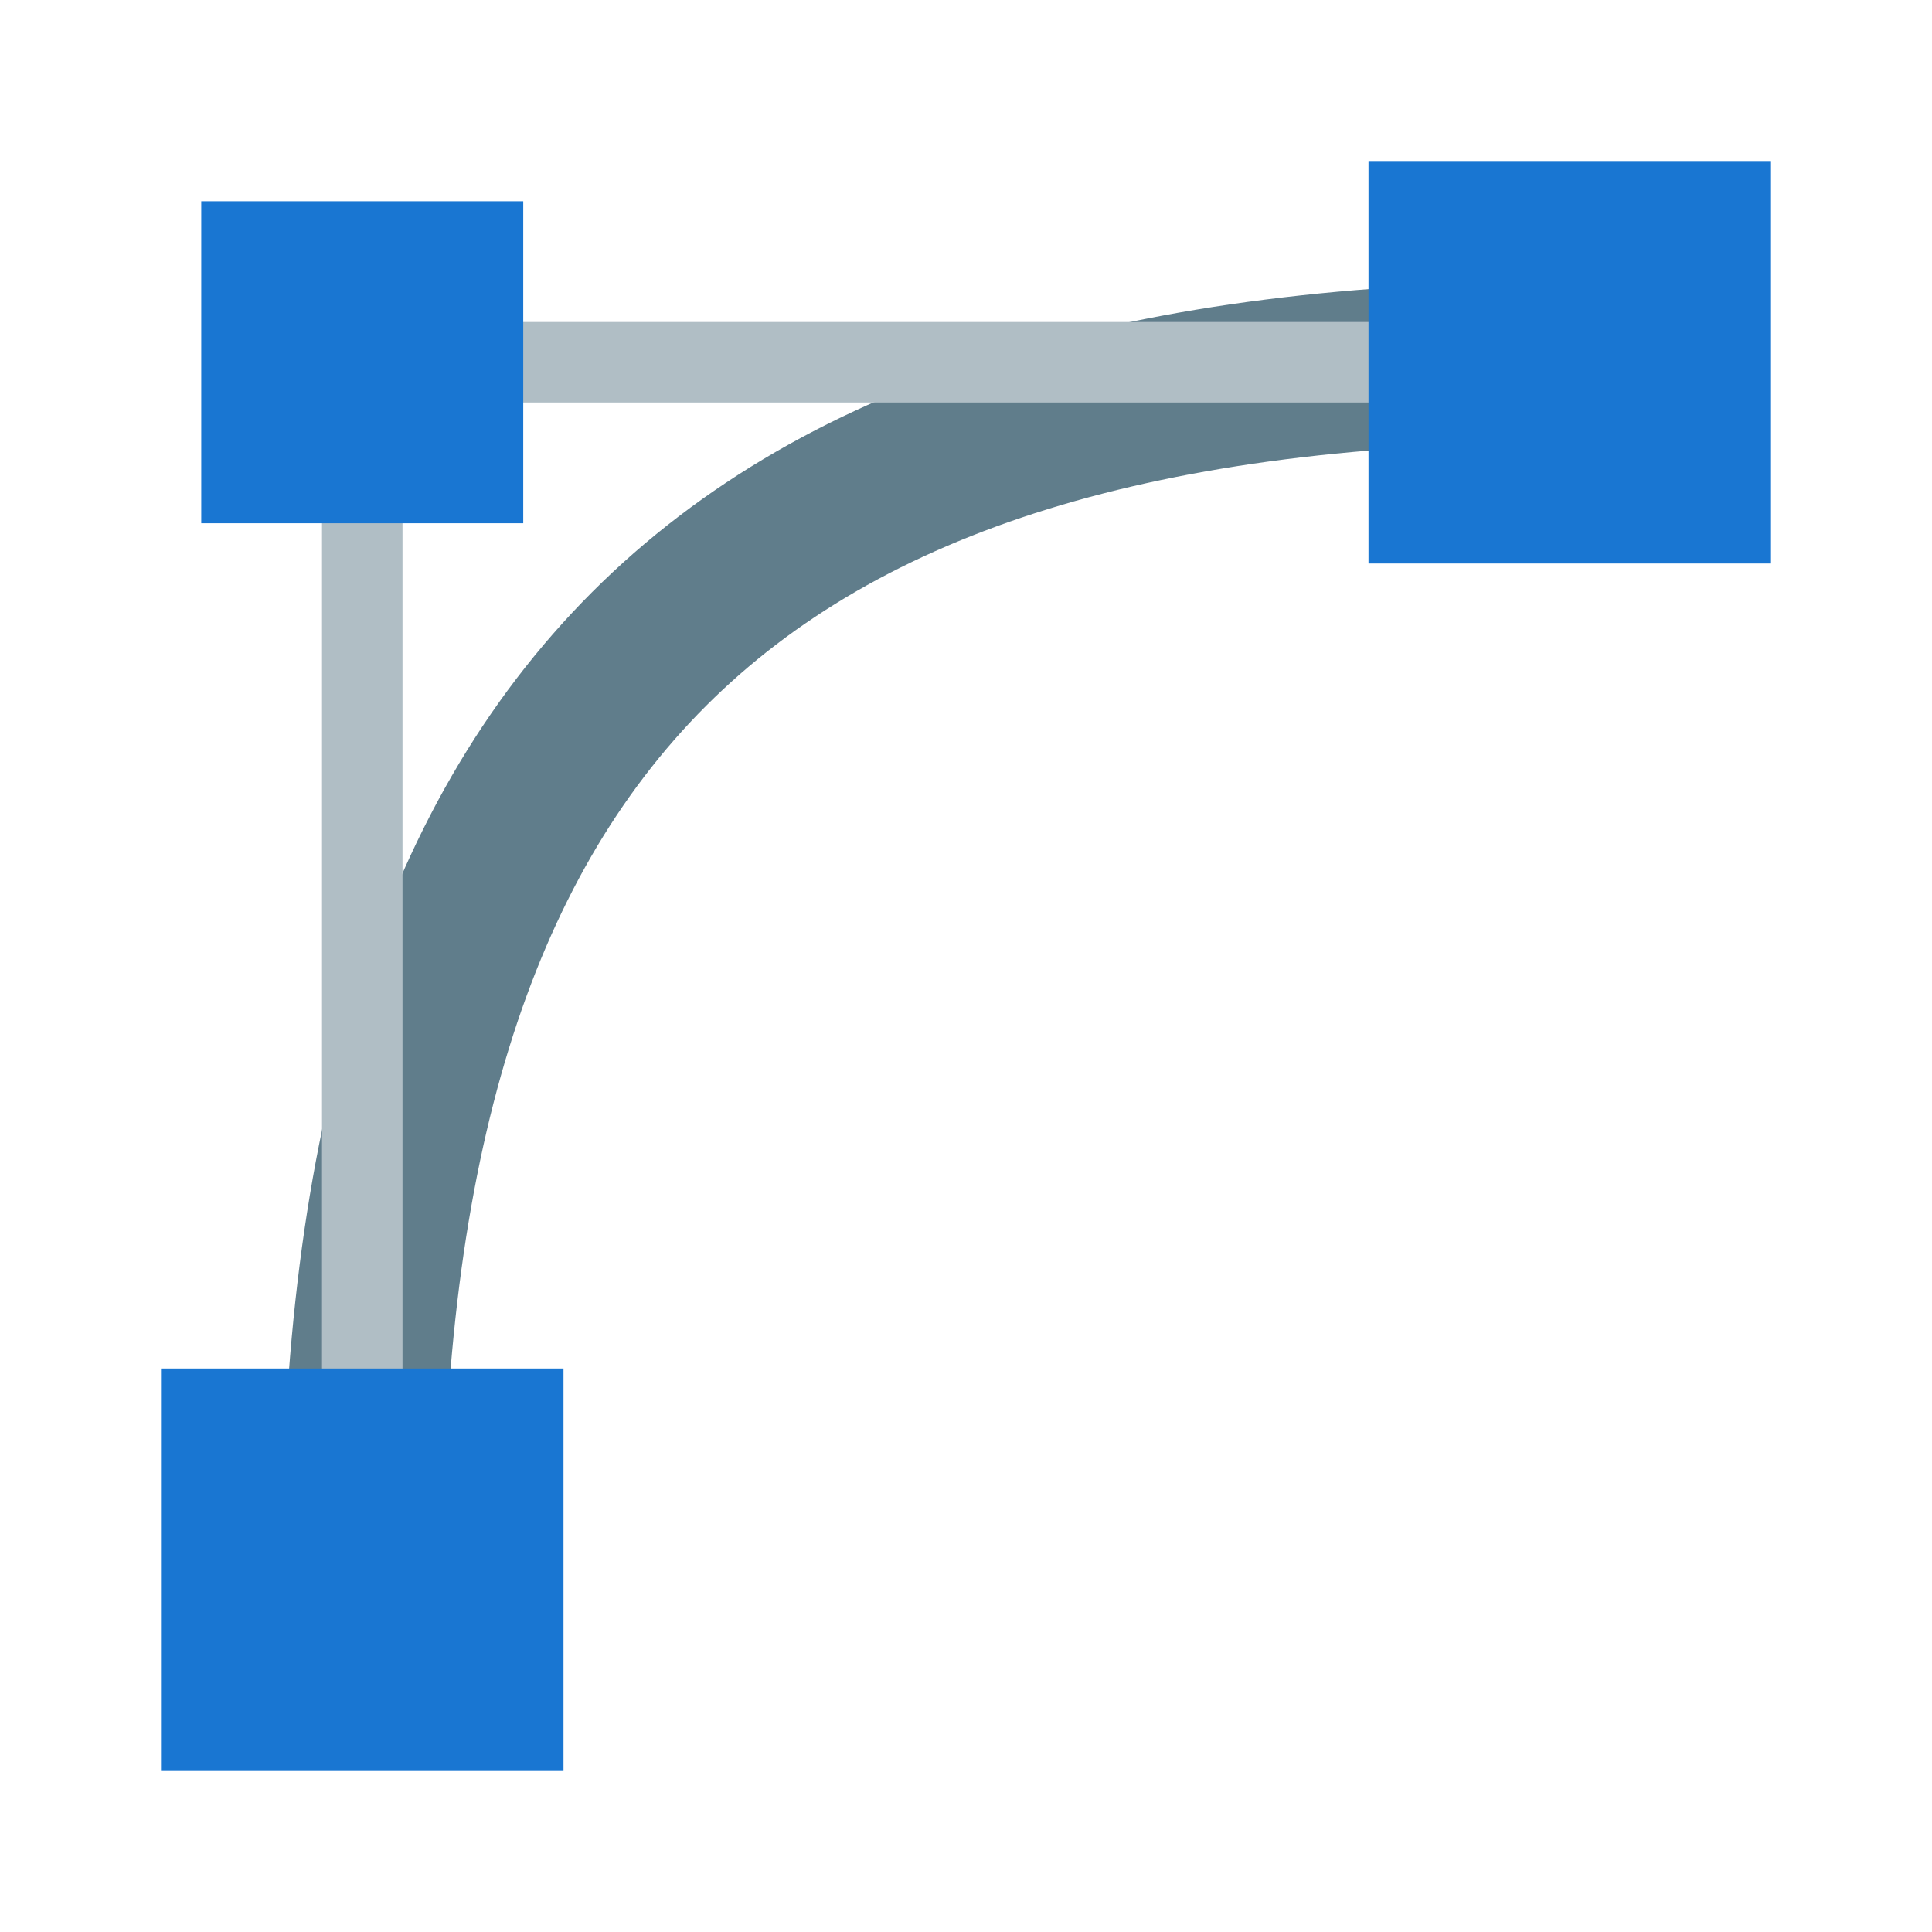
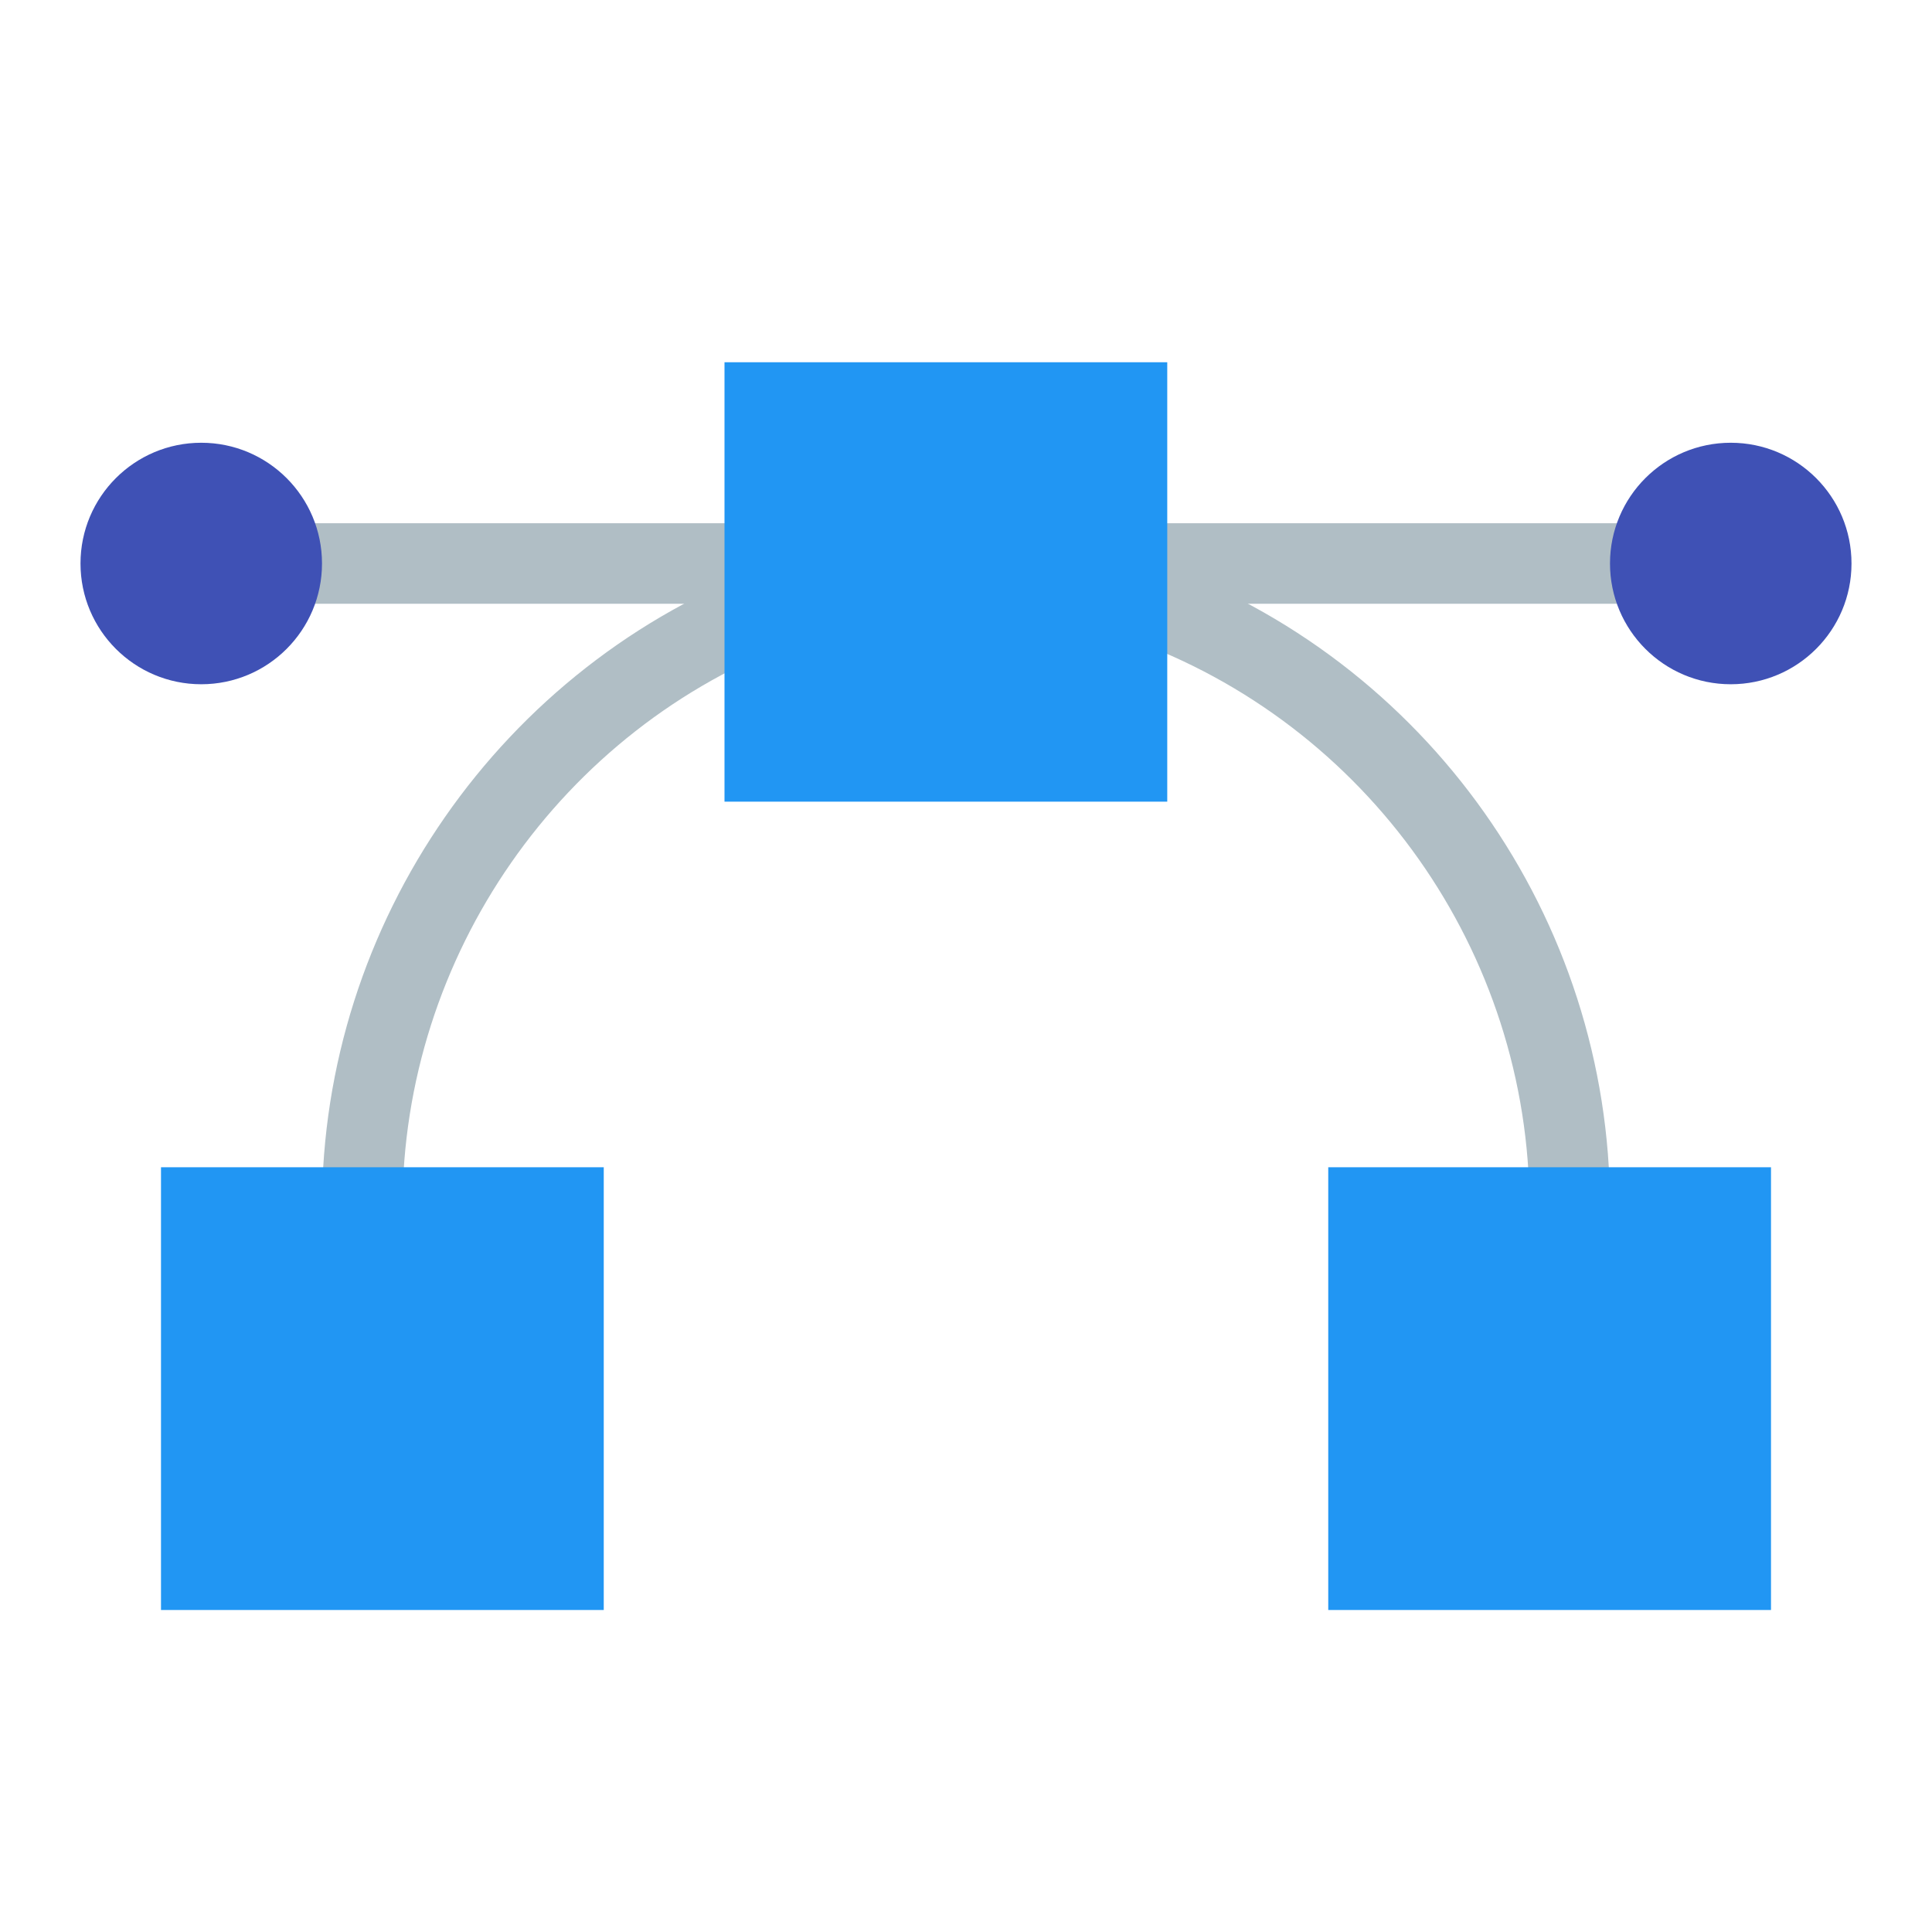
- <svg xmlns="http://www.w3.org/2000/svg" viewBox="0 0 48 48">
-   <path fill="none" stroke="#607D8B" stroke-width="4" d="M9,39C9,18,18,9,39,9" />
-   <path fill="none" stroke="#B0BEC5" stroke-width="2" d="M9,39L9,9L39,9" />
-   <path fill="#1976d2" d="M4,34h10v10H4z M34,4h10v10H34z" />
-   <path fill="#1976d2" d="M5,5h8v8H5z" />
+ <svg xmlns="http://www.w3.org/2000/svg" x="0px" y="0px" width="48" height="48" viewBox="0 0 48 48">
+   <path fill="#B0BEC5" d="M39 31c-.552 0-1-.447-1-1 0-6.345-4.016-12.028-9.993-14.145-.521-.184-.794-.756-.608-1.276.185-.52.756-.792 1.275-.608C35.449 16.368 40 22.81 40 30 40 30.553 39.553 31 39 31zM9 31c-.553 0-1-.447-1-1 0-7.077 4.456-13.484 11.088-15.943.518-.194 1.094.071 1.285.59.192.518-.071 1.093-.59 1.285C13.932 18.102 10 23.755 10 30 10 30.553 9.553 31 9 31z" />
+   <path fill="#B0BEC5" d="M44.667 15H29c-.553 0-1-.447-1-1s.447-1 1-1h15.667c.554 0 1 .447 1 1S45.221 15 44.667 15zM19 15H5c-.553 0-1-.447-1-1s.447-1 1-1h14c.553 0 1 .447 1 1S19.553 15 19 15z" />
+   <g>
+     <path fill="#3F51B5" d="M43 11A3 3 0 1 0 43 17 3 3 0 1 0 43 11zM5 11A3 3 0 1 0 5 17 3 3 0 1 0 5 11z" />
+   </g>
+   <g>
+     <path fill="#2196F3" d="M44 40H33V29h11V40zM15 40H4V29h11V40zM29 19.917H18V9h11V19.917z" />
+   </g>
</svg>
